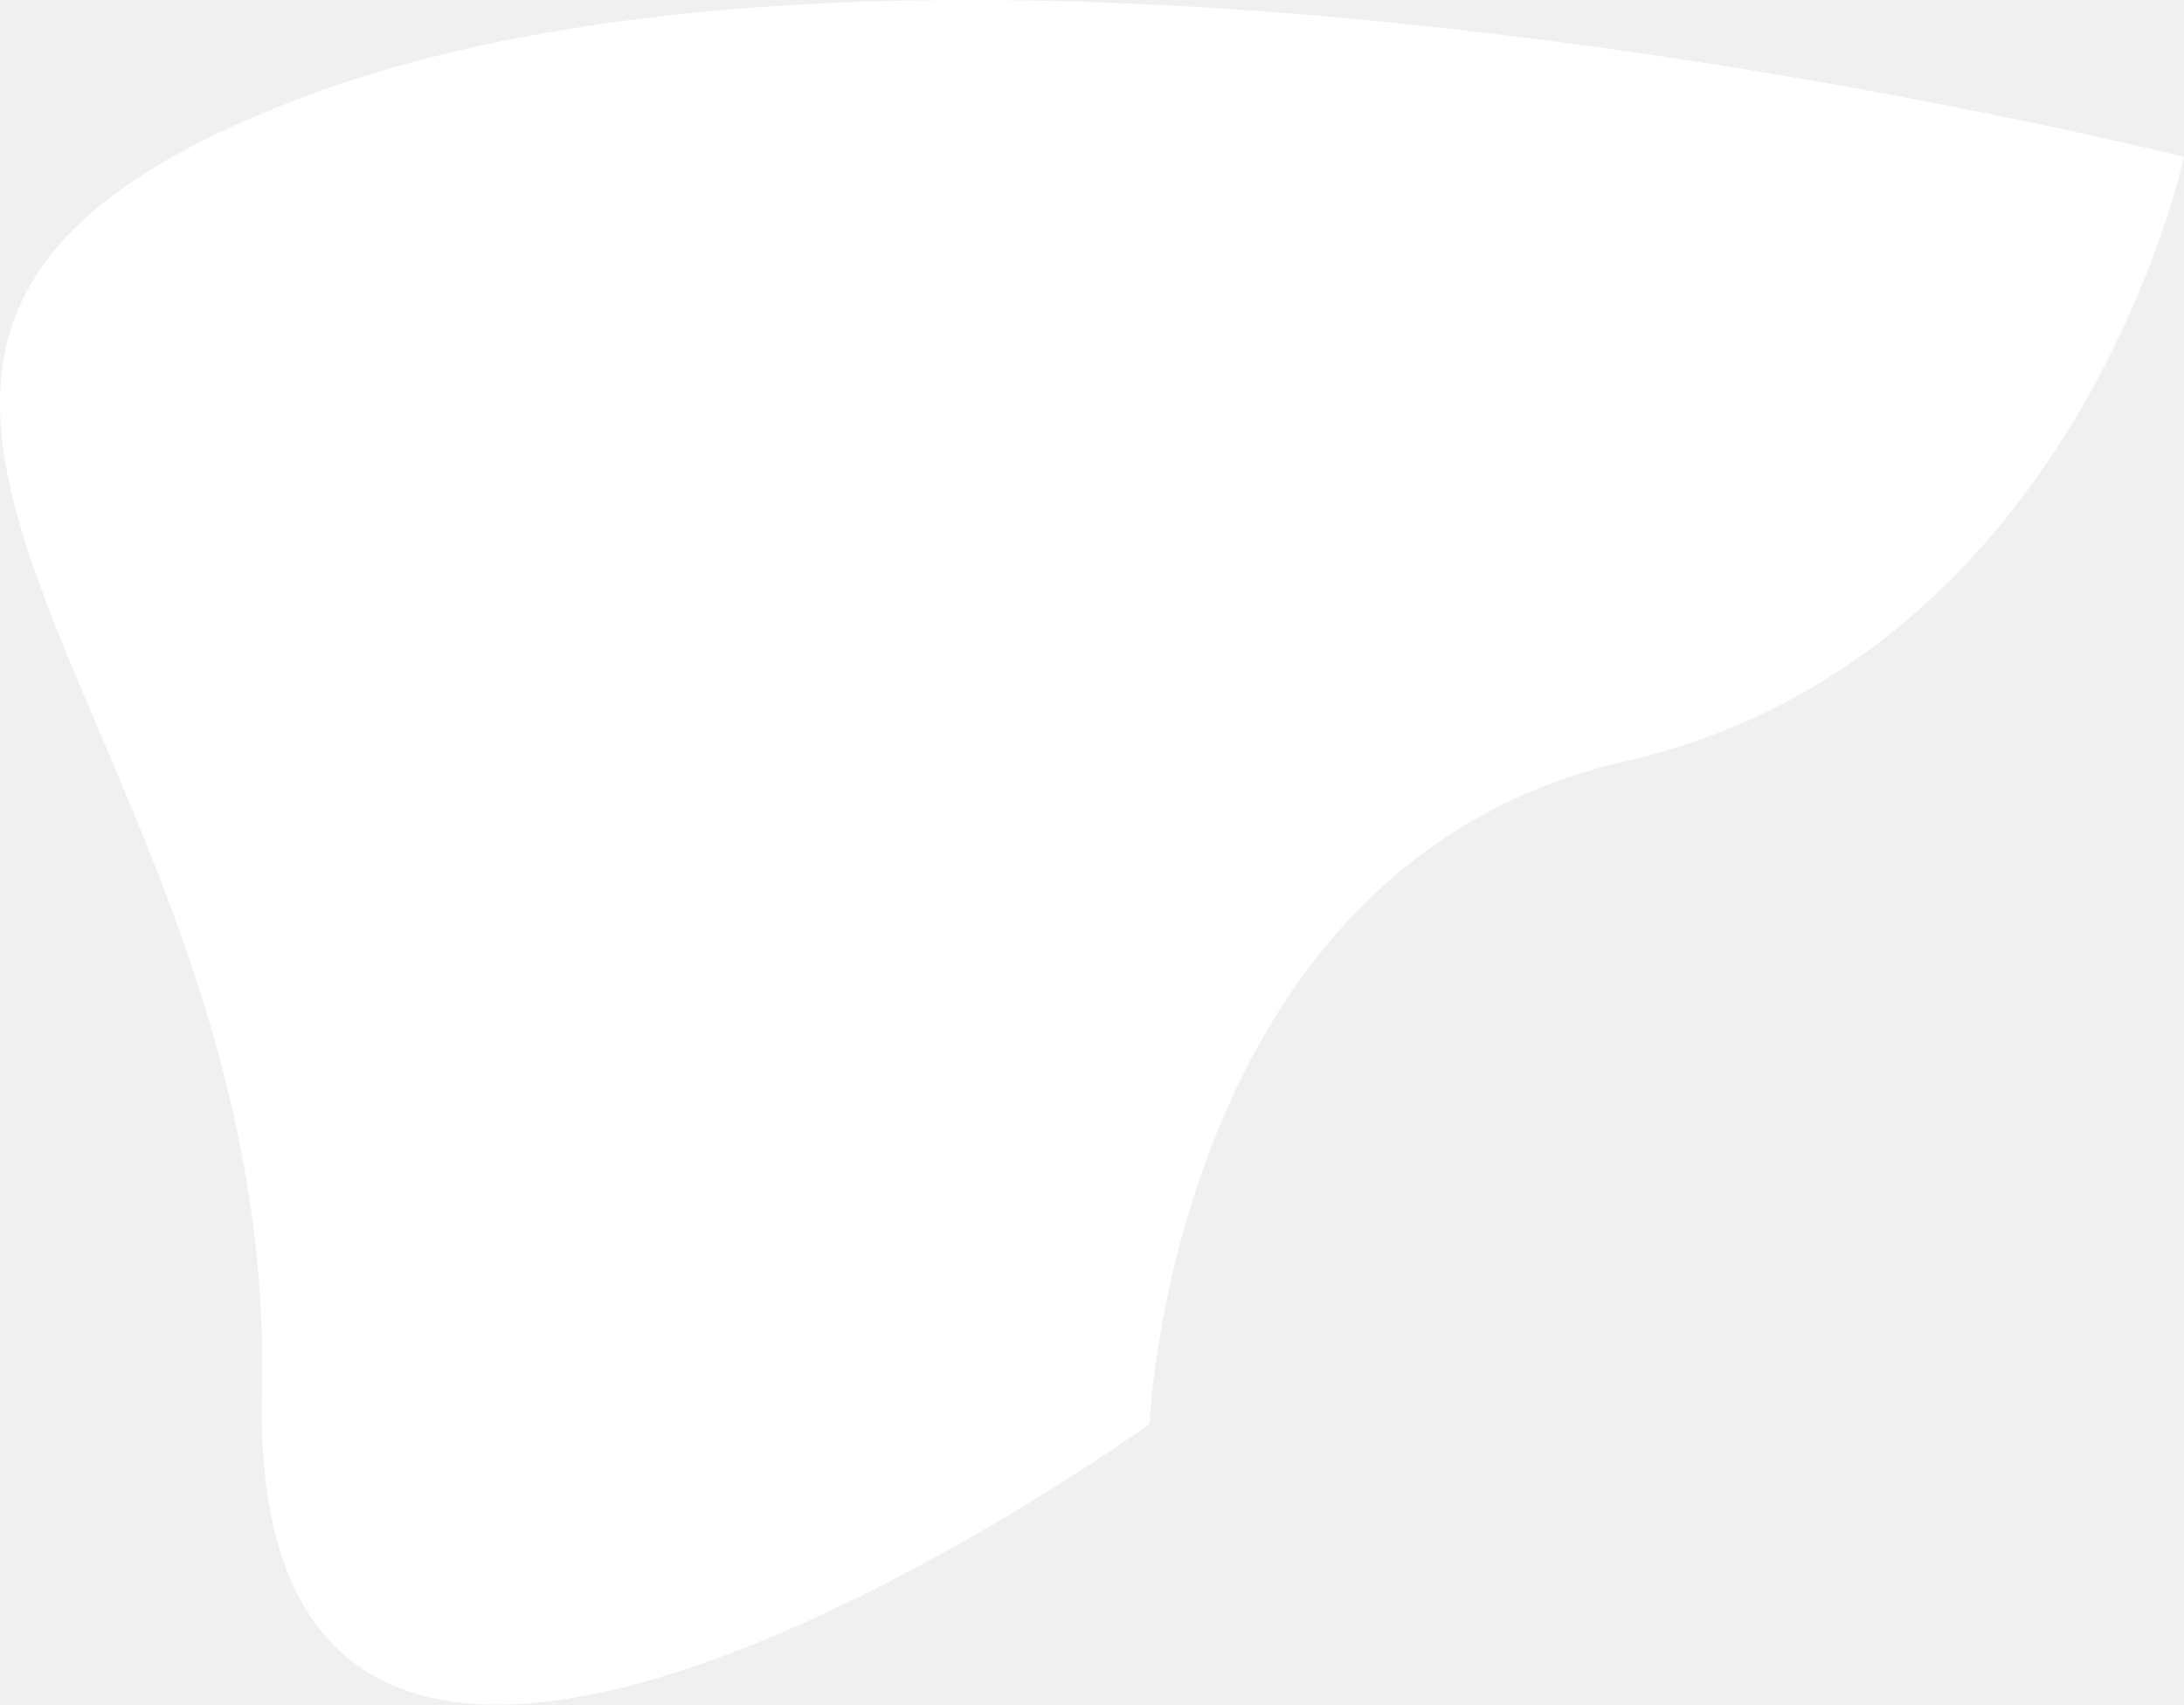
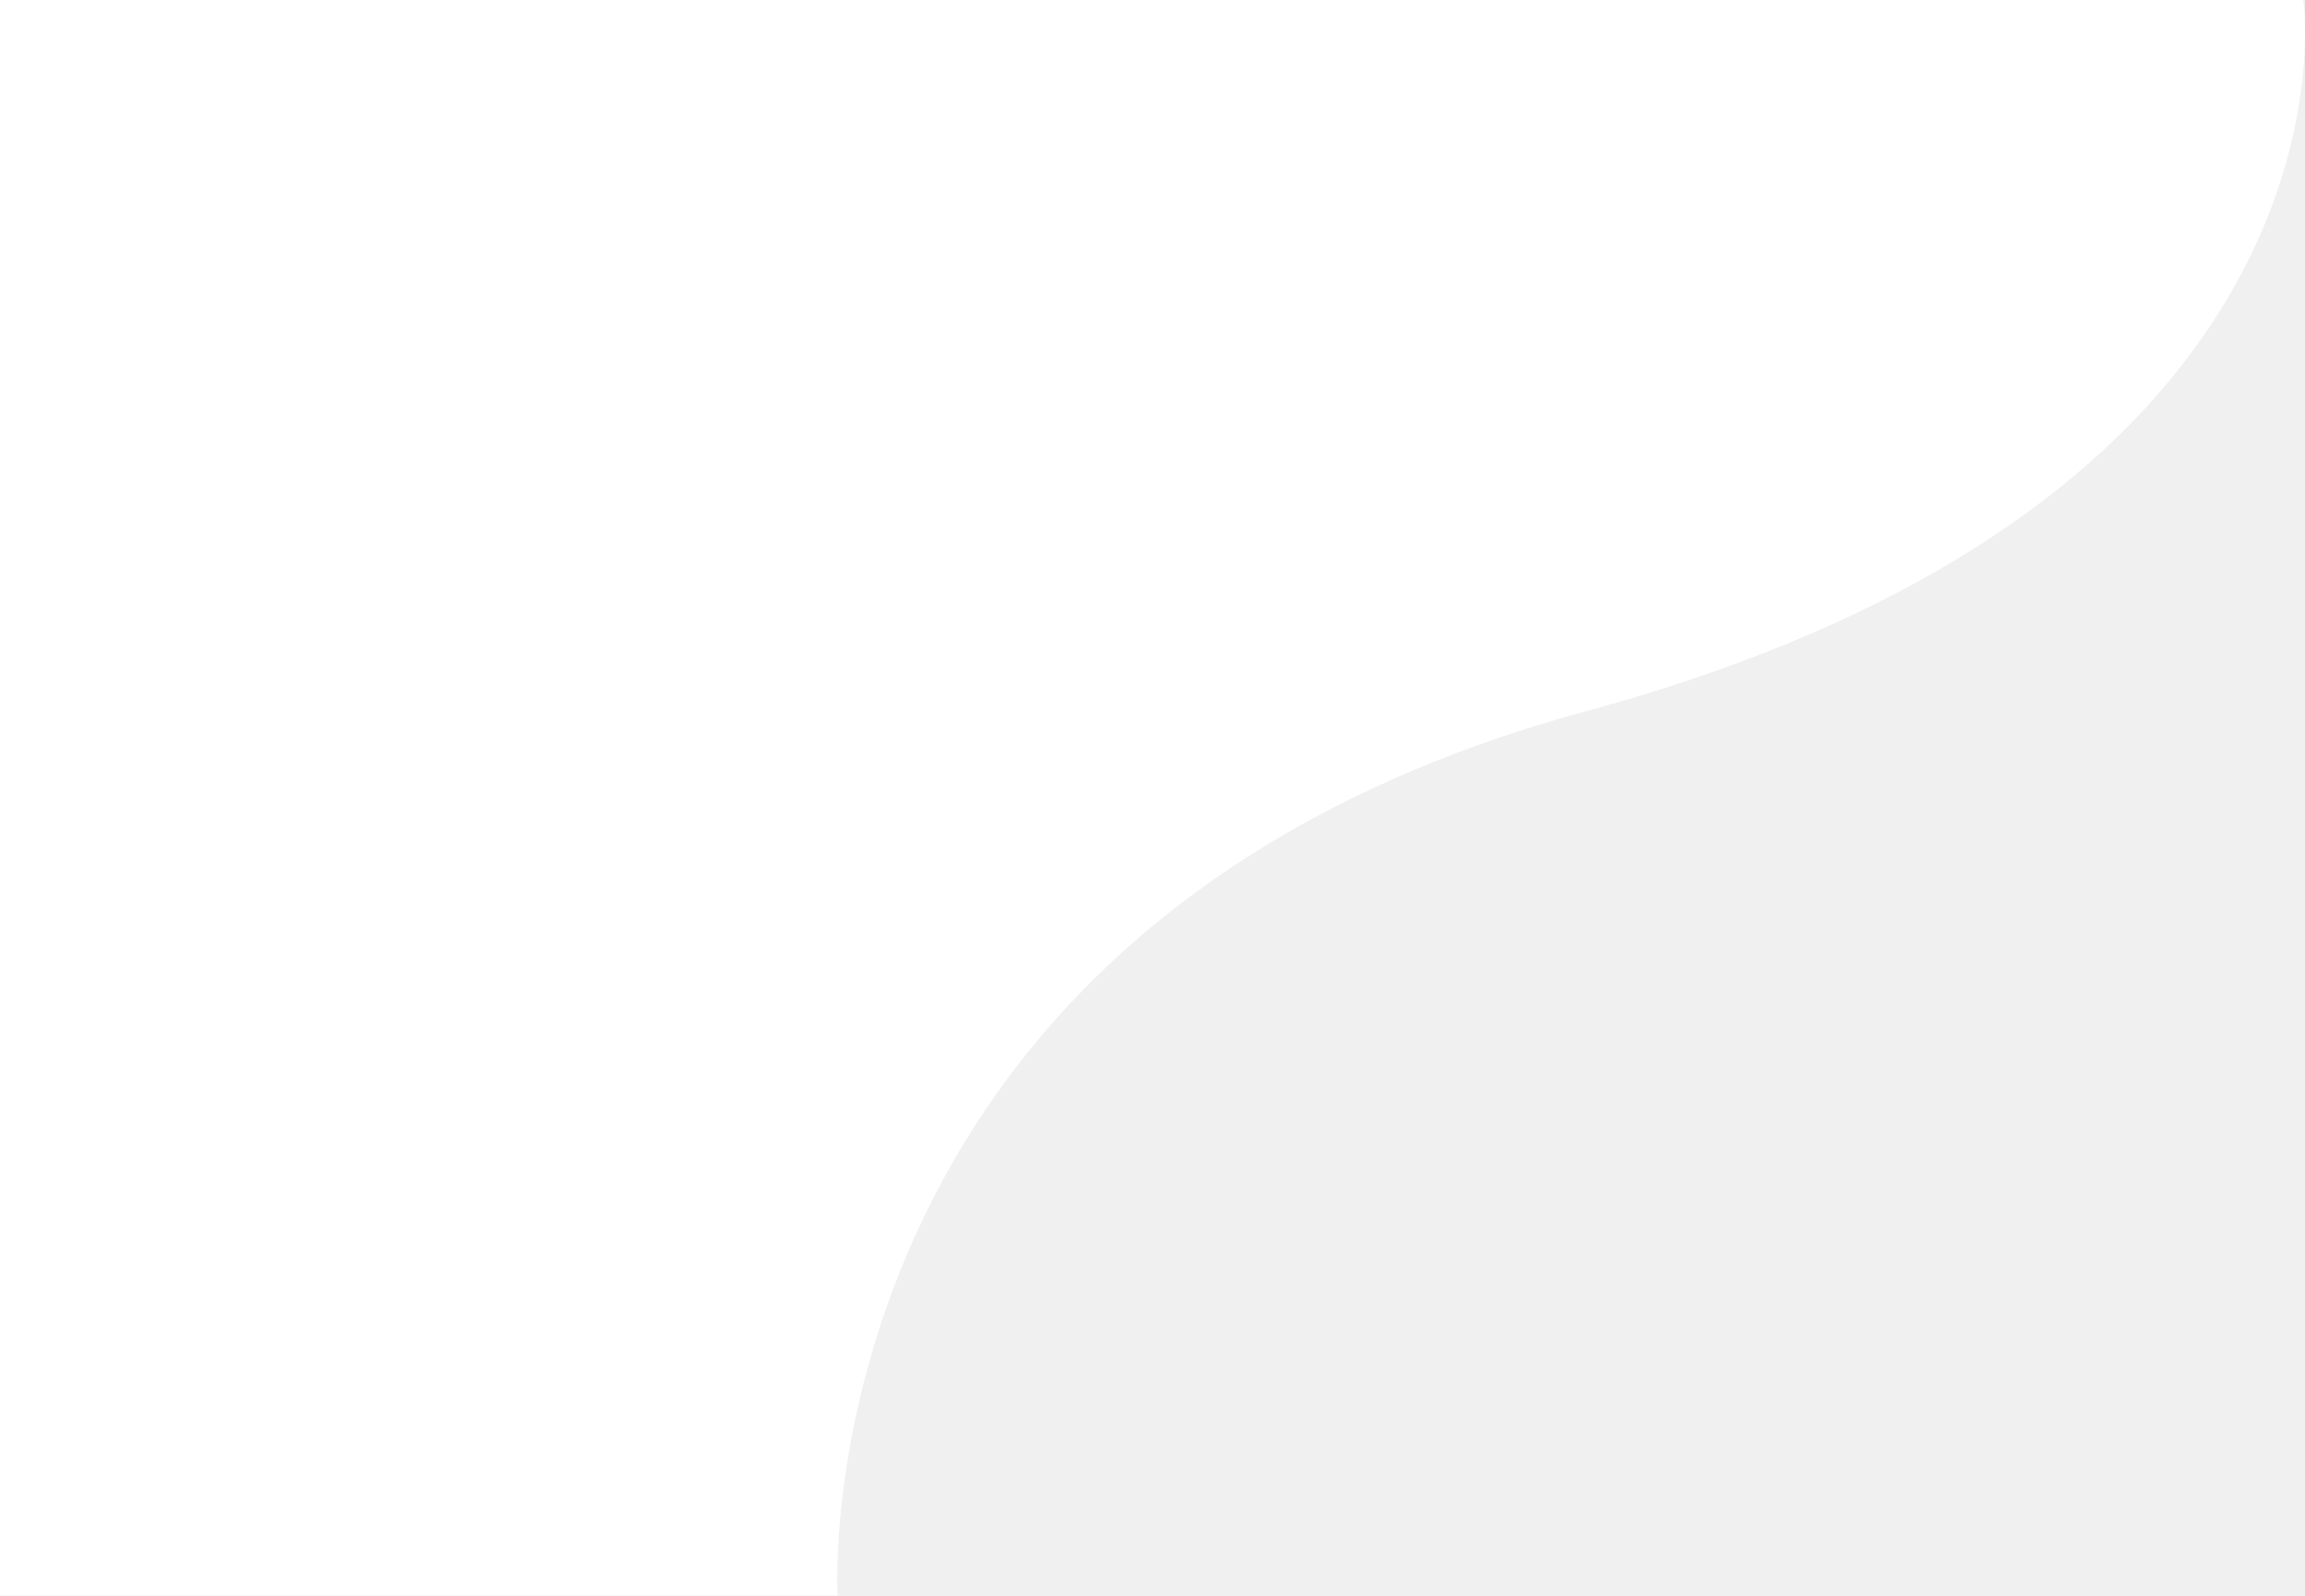
- <svg xmlns="http://www.w3.org/2000/svg" width="2500.717" height="1952.137" viewBox="0 0 2500.717 1952.137">
-   <path d="M5183.1-226.72s-122.151,573.741-640.369,692.191-544.129,758.819-544.129,758.819-1035,746.234-1016.235-35.72S2269.23-6.256,3026.162-294.015,5183.1-226.72,5183.1-226.72Z" transform="translate(-2682.387 406.523)" fill="#fff" />
+ <svg xmlns="http://www.w3.org/2000/svg" width="1558.681" height="1078.839" viewBox="0 0 1558.681 1078.839">
+   <path d="M4995.5,1.161s48.4,336.13-484.91,480.876S4004.334,1080,4004.334,1080H3437.956V1.161Z" transform="translate(-3437.956 -1.161)" fill="#fff" />
</svg>
